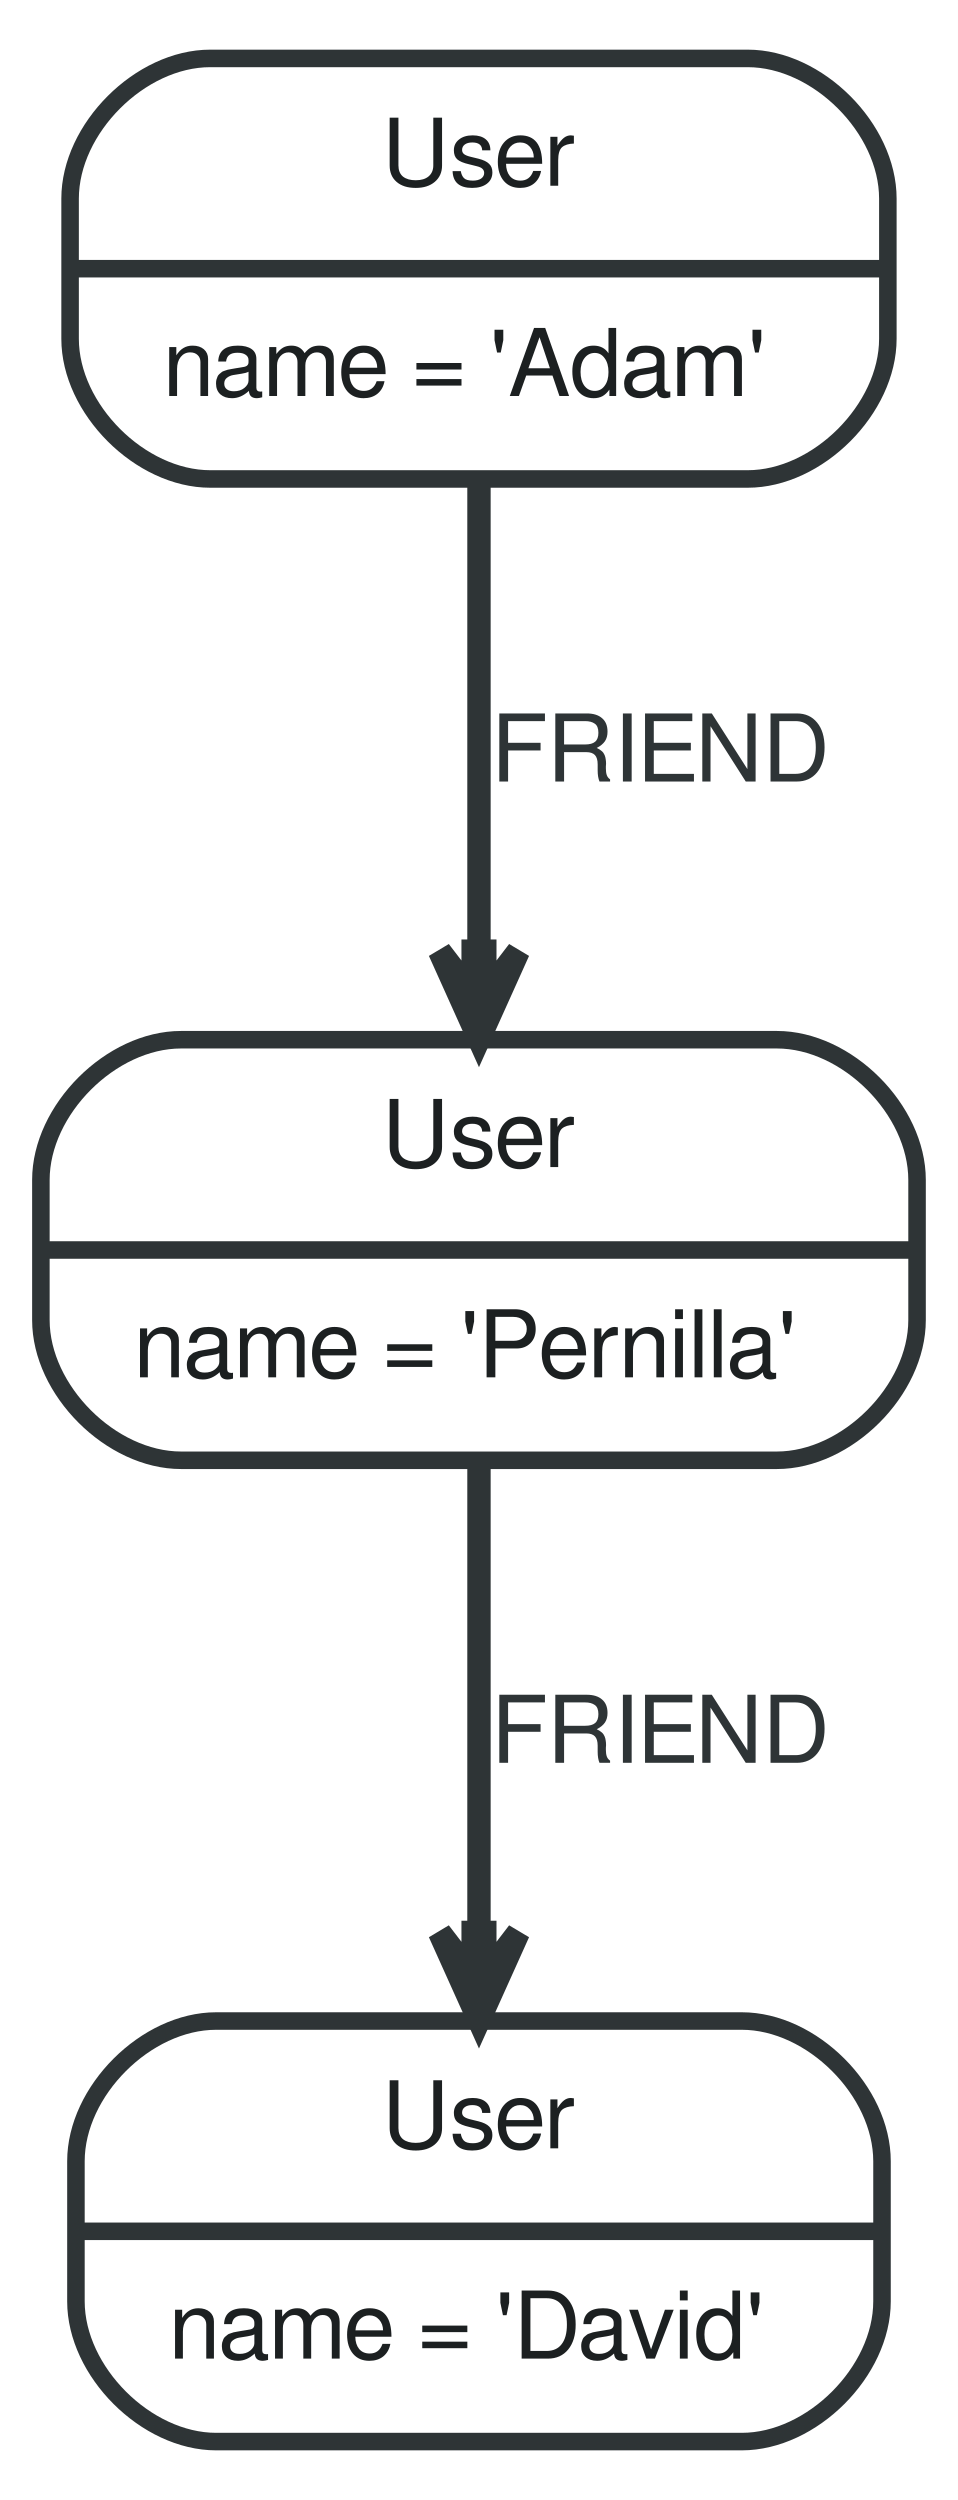
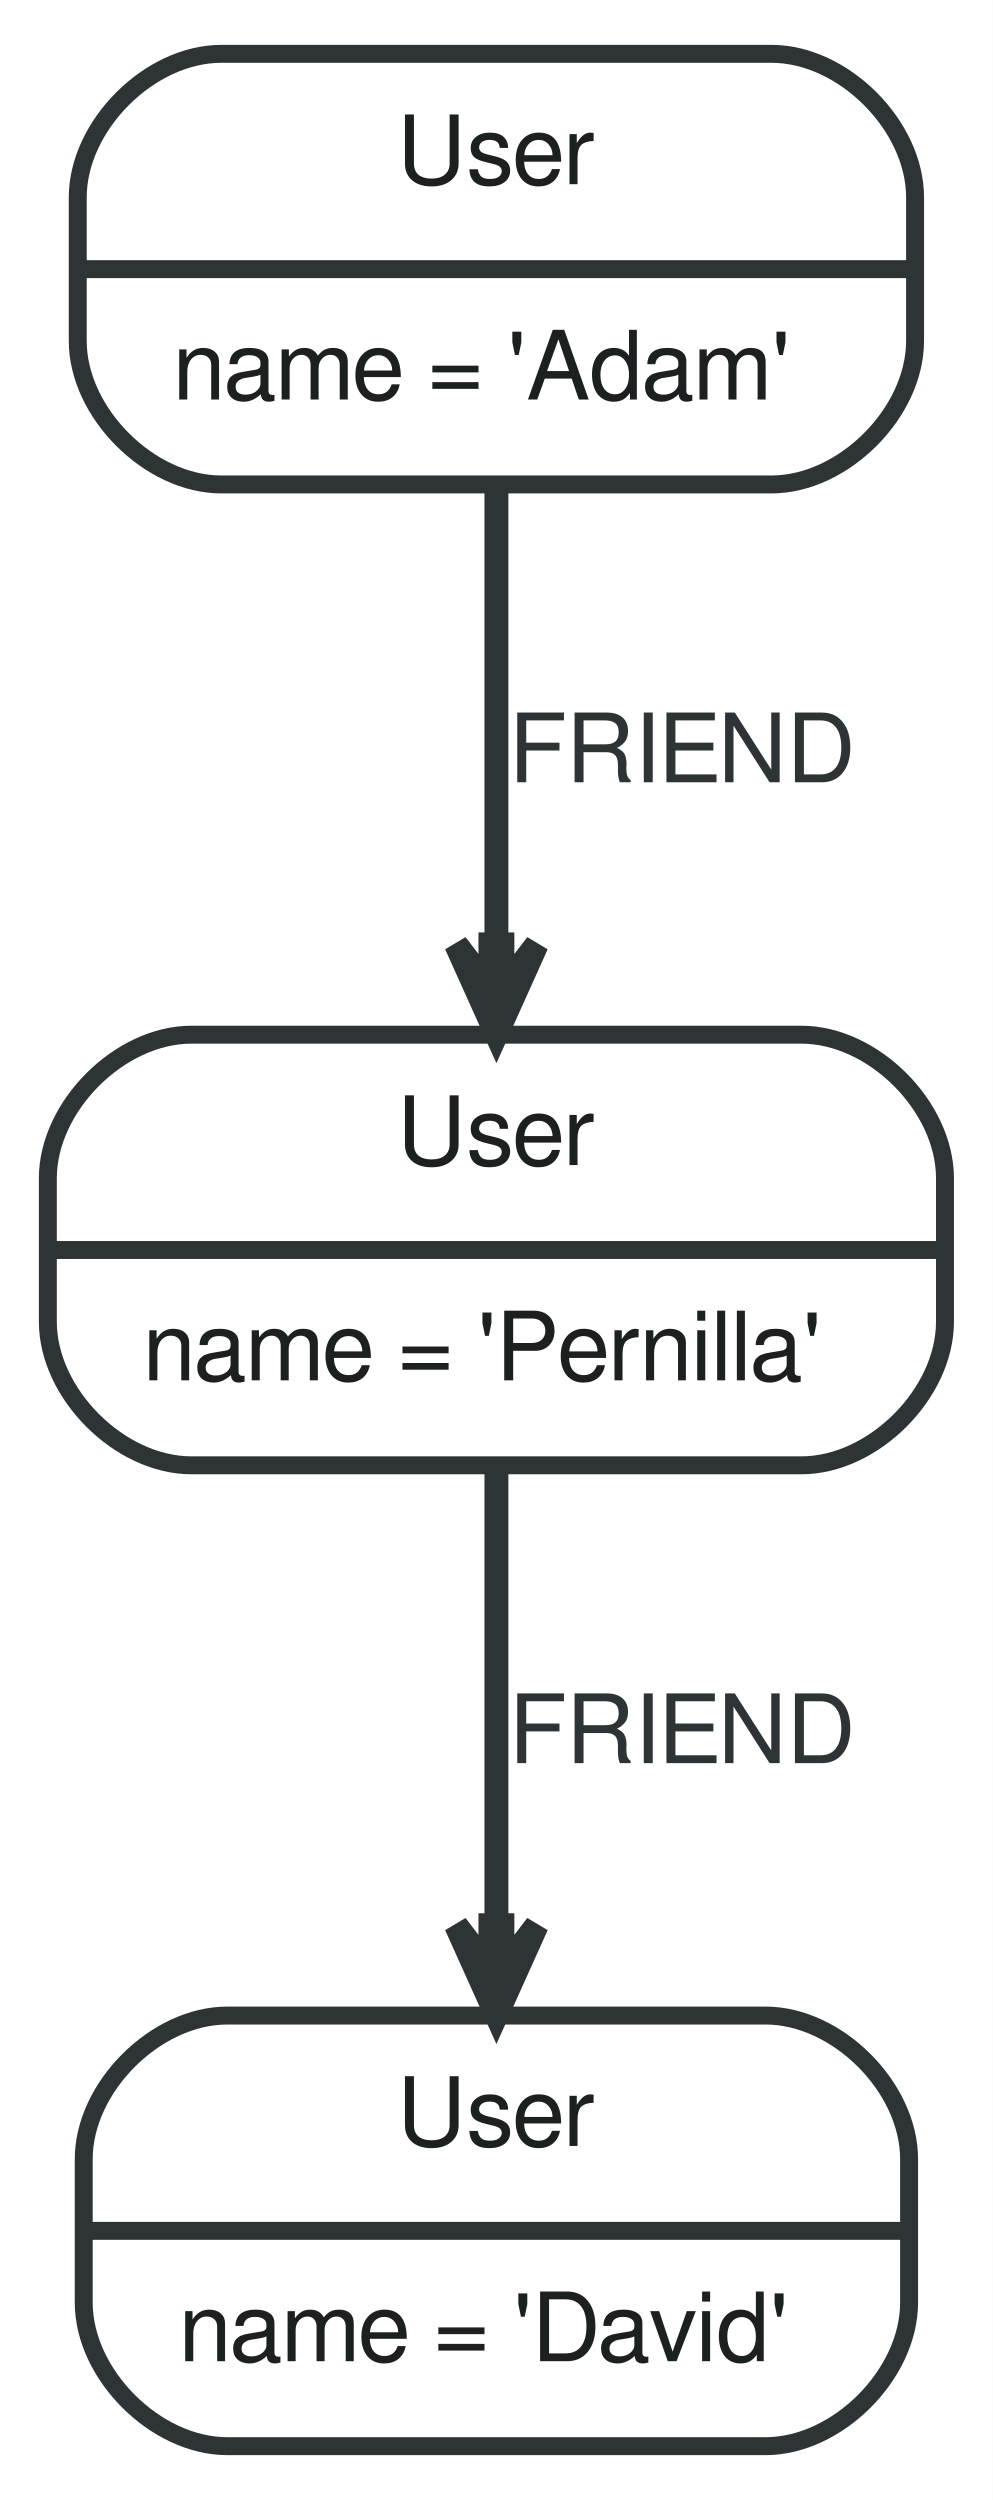
- <svg xmlns="http://www.w3.org/2000/svg" width="82pt" height="214pt" viewBox="0.00 0.00 82.00 214.00">
-   <g id="graph0" class="graph" transform="scale(1 1) rotate(0) translate(4 210)">
-     <polygon fill="white" stroke="none" points="-4,4 -4,-210 78,-210 78,4 -4,4" />
+ <svg xmlns="http://www.w3.org/2000/svg" width="83pt" height="209pt" viewBox="0.00 0.00 83.00 209.00">
+   <g id="graph0" class="graph" transform="scale(1 1) rotate(0) translate(4 205)">
+     <polygon fill="white" stroke="none" points="-4,4 -4,-205 79,-205 79,4 -4,4" />
    <g id="node1" class="node">
-       <path fill="#ffffff" stroke="#2e3436" stroke-width="1.5" d="M14,-169C14,-169 60,-169 60,-169 66,-169 72,-175 72,-181 72,-181 72,-193 72,-193 72,-199 66,-205 60,-205 60,-205 14,-205 14,-205 8,-205 2,-199 2,-193 2,-193 2,-181 2,-181 2,-175 8,-169 14,-169" />
-       <text text-anchor="middle" x="37" y="-194.1" font-family="FreeSans" font-size="8.00" fill="#1c2021">User</text>
-       <polyline fill="none" stroke="#2e3436" stroke-width="1.5" points="2,-187 72,-187 " />
-       <text text-anchor="start" x="10" y="-176.1" font-family="FreeSans" font-size="8.00" fill="#1c2021">name = 'Adam'</text>
+       <path fill="#ffffff" stroke="#2e3436" stroke-width="1.5" d="M14.5,-164.5C14.5,-164.5 60.5,-164.5 60.5,-164.5 66.5,-164.5 72.5,-170.5 72.5,-176.5 72.5,-176.5 72.5,-188.5 72.5,-188.5 72.5,-194.5 66.5,-200.5 60.5,-200.5 60.5,-200.5 14.5,-200.5 14.5,-200.5 8.5,-200.5 2.5,-194.5 2.5,-188.5 2.5,-188.5 2.5,-176.5 2.5,-176.5 2.5,-170.5 8.5,-164.5 14.5,-164.5" />
+       <text text-anchor="middle" x="37.5" y="-189.6" font-family="FreeSans" font-size="8.00" fill="#1c2021">User</text>
+       <polyline fill="none" stroke="#2e3436" stroke-width="1.5" points="2.5,-182.5 72.5,-182.5 " />
+       <text text-anchor="start" x="10.5" y="-171.6" font-family="FreeSans" font-size="8.00" fill="#1c2021">name = 'Adam'</text>
    </g>
    <g id="node2" class="node">
-       <path fill="#ffffff" stroke="#2e3436" stroke-width="1.5" d="M11.5,-85C11.5,-85 62.5,-85 62.5,-85 68.5,-85 74.5,-91 74.5,-97 74.5,-97 74.5,-109 74.5,-109 74.5,-115 68.5,-121 62.5,-121 62.5,-121 11.5,-121 11.5,-121 5.5,-121 -0.5,-115 -0.5,-109 -0.5,-109 -0.5,-97 -0.5,-97 -0.5,-91 5.5,-85 11.5,-85" />
-       <text text-anchor="middle" x="37" y="-110.1" font-family="FreeSans" font-size="8.00" fill="#1c2021">User</text>
-       <polyline fill="none" stroke="#2e3436" stroke-width="1.5" points="-0.5,-103 74.5,-103 " />
-       <text text-anchor="start" x="7.5" y="-92.1" font-family="FreeSans" font-size="8.00" fill="#1c2021">name = 'Pernilla'</text>
+       <path fill="#ffffff" stroke="#2e3436" stroke-width="1.5" d="M12,-82.5C12,-82.5 63,-82.5 63,-82.5 69,-82.5 75,-88.5 75,-94.5 75,-94.5 75,-106.5 75,-106.5 75,-112.5 69,-118.5 63,-118.5 63,-118.5 12,-118.5 12,-118.5 6,-118.5 -7.10543e-15,-112.5 -7.10543e-15,-106.5 -7.10543e-15,-106.5 -7.10543e-15,-94.5 -7.10543e-15,-94.5 -7.10543e-15,-88.5 6,-82.5 12,-82.5" />
+       <text text-anchor="middle" x="37.5" y="-107.6" font-family="FreeSans" font-size="8.00" fill="#1c2021">User</text>
+       <polyline fill="none" stroke="#2e3436" stroke-width="1.5" points="-7.10543e-15,-100.5 75,-100.5 " />
+       <text text-anchor="start" x="8" y="-89.6" font-family="FreeSans" font-size="8.00" fill="#1c2021">name = 'Pernilla'</text>
    </g>
    <g id="edge1" class="edge">
-       <path fill="none" stroke="#2e3436" stroke-width="2" d="M37,-168.61C37,-157.008 37,-141.58 37,-128.71" />
-       <polygon fill="#2e3436" stroke="#2e3436" stroke-width="2" points="37,-121.084 40.375,-128.584 37.5,-124.834 37.5,-128.584 37,-128.584 36.5,-128.584 36.5,-124.834 33.625,-128.584 37,-121.084 37,-121.084" />
-       <text text-anchor="middle" x="52.5" y="-143.1" font-family="FreeSans" font-size="8.00" fill="#2e3436">FRIEND</text>
+       <path fill="none" stroke="#2e3436" stroke-width="2" d="M37.5,-164.141C37.5,-153.058 37.5,-138.518 37.5,-126.236" />
+       <polygon fill="#2e3436" stroke="#2e3436" stroke-width="2" points="37.5,-118.55 40.875,-126.05 38,-122.3 38,-126.05 37.5,-126.05 37,-126.05 37,-122.3 34.125,-126.05 37.5,-118.55 37.5,-118.55" />
+       <text text-anchor="middle" x="53" y="-139.6" font-family="FreeSans" font-size="8.00" fill="#2e3436">FRIEND</text>
    </g>
    <g id="node3" class="node">
-       <path fill="#ffffff" stroke="#2e3436" stroke-width="1.5" d="M14.5,-1C14.5,-1 59.5,-1 59.5,-1 65.5,-1 71.5,-7 71.5,-13 71.5,-13 71.5,-25 71.5,-25 71.5,-31 65.5,-37 59.5,-37 59.5,-37 14.5,-37 14.5,-37 8.5,-37 2.5,-31 2.5,-25 2.5,-25 2.5,-13 2.5,-13 2.5,-7 8.5,-1 14.5,-1" />
-       <text text-anchor="middle" x="37" y="-26.1" font-family="FreeSans" font-size="8.00" fill="#1c2021">User</text>
-       <polyline fill="none" stroke="#2e3436" stroke-width="1.5" points="2.5,-19 71.5,-19 " />
-       <text text-anchor="start" x="10.5" y="-8.1" font-family="FreeSans" font-size="8.00" fill="#1c2021">name = 'David'</text>
+       <path fill="#ffffff" stroke="#2e3436" stroke-width="1.5" d="M15,-0.5C15,-0.5 60,-0.5 60,-0.5 66,-0.5 72,-6.5 72,-12.5 72,-12.5 72,-24.5 72,-24.5 72,-30.5 66,-36.5 60,-36.5 60,-36.5 15,-36.5 15,-36.5 9,-36.5 3,-30.5 3,-24.5 3,-24.5 3,-12.5 3,-12.5 3,-6.5 9,-0.5 15,-0.5" />
+       <text text-anchor="middle" x="37.5" y="-25.6" font-family="FreeSans" font-size="8.00" fill="#1c2021">User</text>
+       <polyline fill="none" stroke="#2e3436" stroke-width="1.5" points="3,-18.5 72,-18.5 " />
+       <text text-anchor="start" x="11" y="-7.6" font-family="FreeSans" font-size="8.00" fill="#1c2021">name = 'David'</text>
    </g>
    <g id="edge2" class="edge">
-       <path fill="none" stroke="#2e3436" stroke-width="2" d="M37,-84.61C37,-73.008 37,-57.58 37,-44.71" />
-       <polygon fill="#2e3436" stroke="#2e3436" stroke-width="2" points="37,-37.084 40.375,-44.584 37.5,-40.834 37.5,-44.584 37,-44.584 36.5,-44.584 36.5,-40.834 33.625,-44.584 37,-37.084 37,-37.084" />
-       <text text-anchor="middle" x="52.5" y="-59.1" font-family="FreeSans" font-size="8.00" fill="#2e3436">FRIEND</text>
+       <path fill="none" stroke="#2e3436" stroke-width="2" d="M37.5,-82.141C37.5,-71.058 37.5,-56.518 37.5,-44.236" />
+       <polygon fill="#2e3436" stroke="#2e3436" stroke-width="2" points="37.5,-36.55 40.875,-44.05 38,-40.3 38,-44.05 37.5,-44.05 37,-44.05 37,-40.3 34.125,-44.05 37.5,-36.55 37.5,-36.55" />
+       <text text-anchor="middle" x="53" y="-57.6" font-family="FreeSans" font-size="8.00" fill="#2e3436">FRIEND</text>
    </g>
  </g>
</svg>
